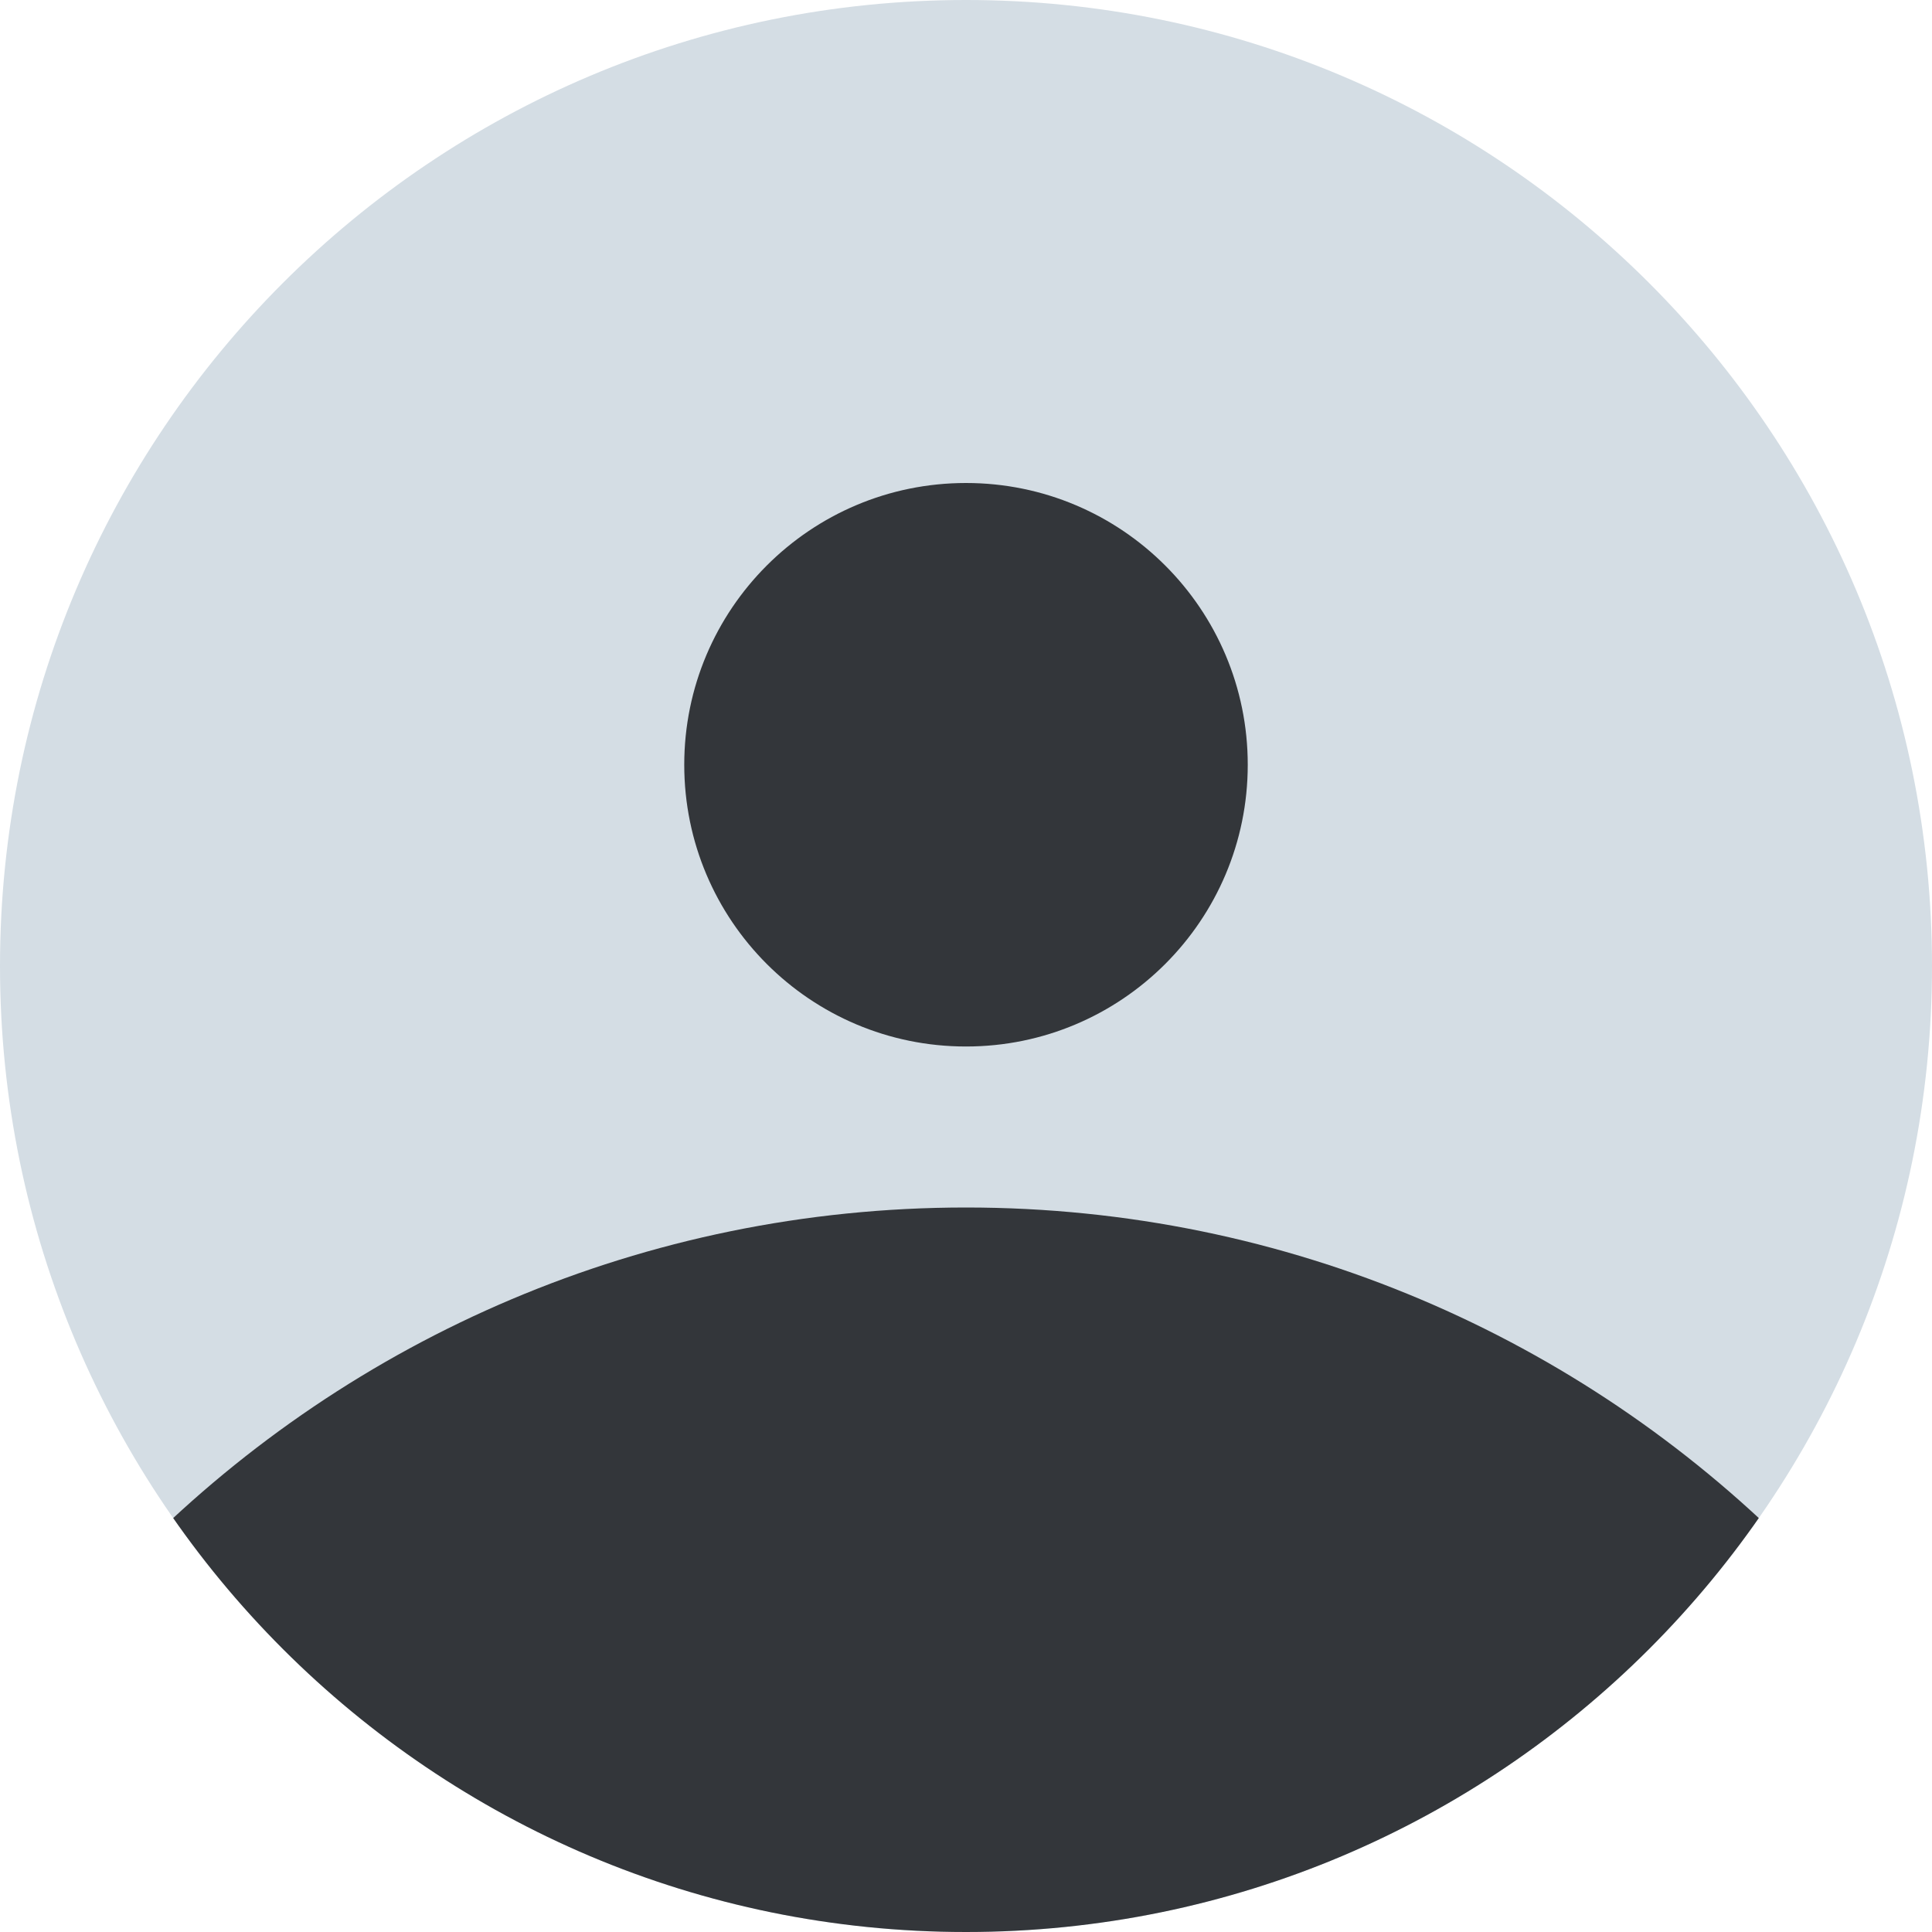
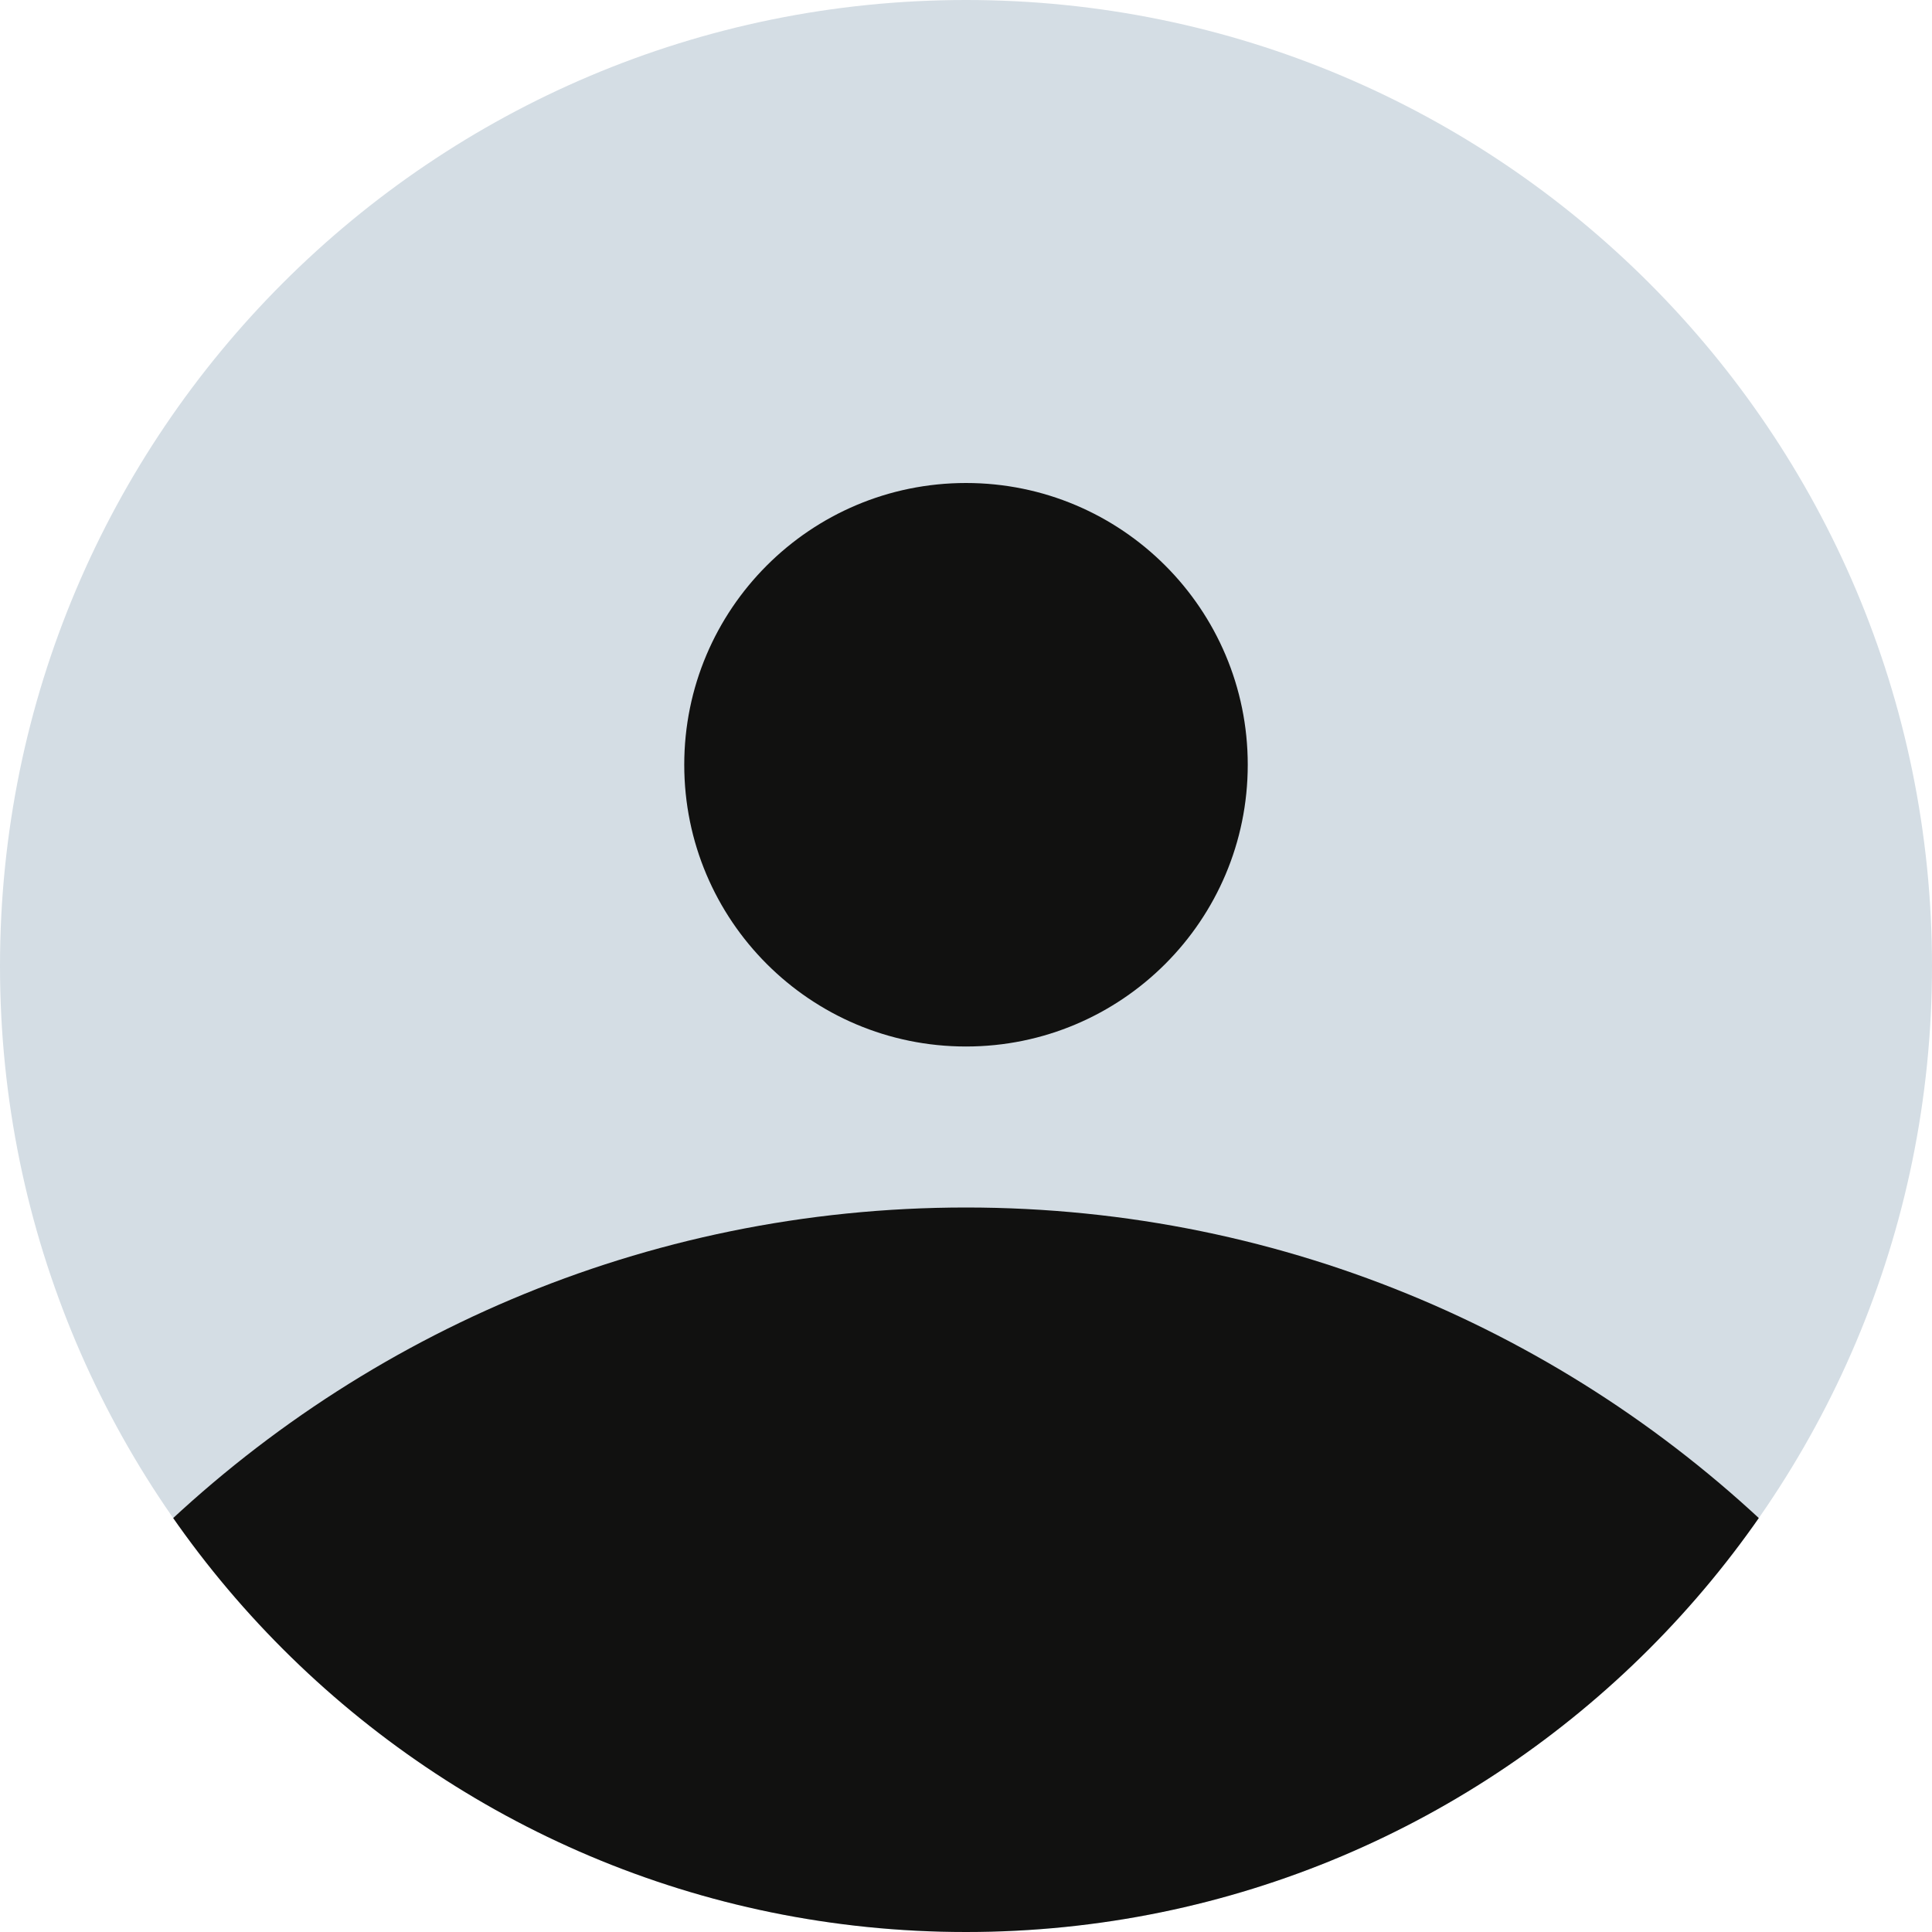
<svg xmlns="http://www.w3.org/2000/svg" viewBox="0 0 96 96" role="img" aria-label="Benoit">
  <defs>
    <clipPath id="pb">
      <circle cx="48" cy="48" r="48" />
    </clipPath>
  </defs>
  <g clip-path="url(#pb)">
    <rect width="96" height="96" fill="#d4dde4" />
-     <circle cx="48" cy="38" r="14" fill="#33363a" />
-     <circle cx="48" cy="118" r="58" fill="#33363a" />
+     <circle cx="48" cy="38" r="14" fill="#111110" />
+     <circle cx="48" cy="118" r="58" fill="#111110" />
  </g>
</svg>
